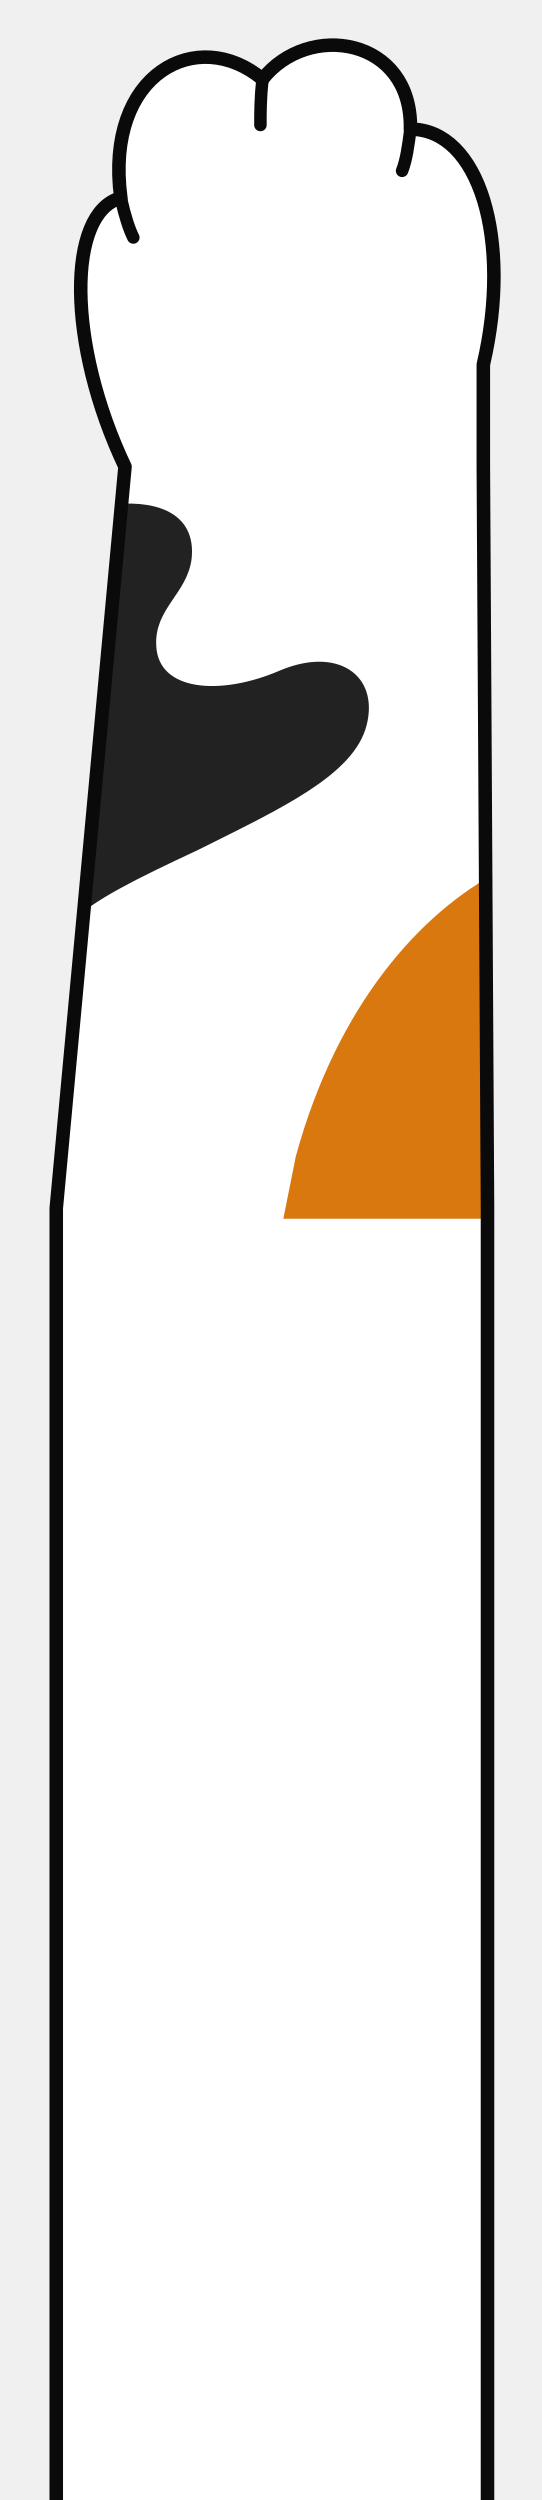
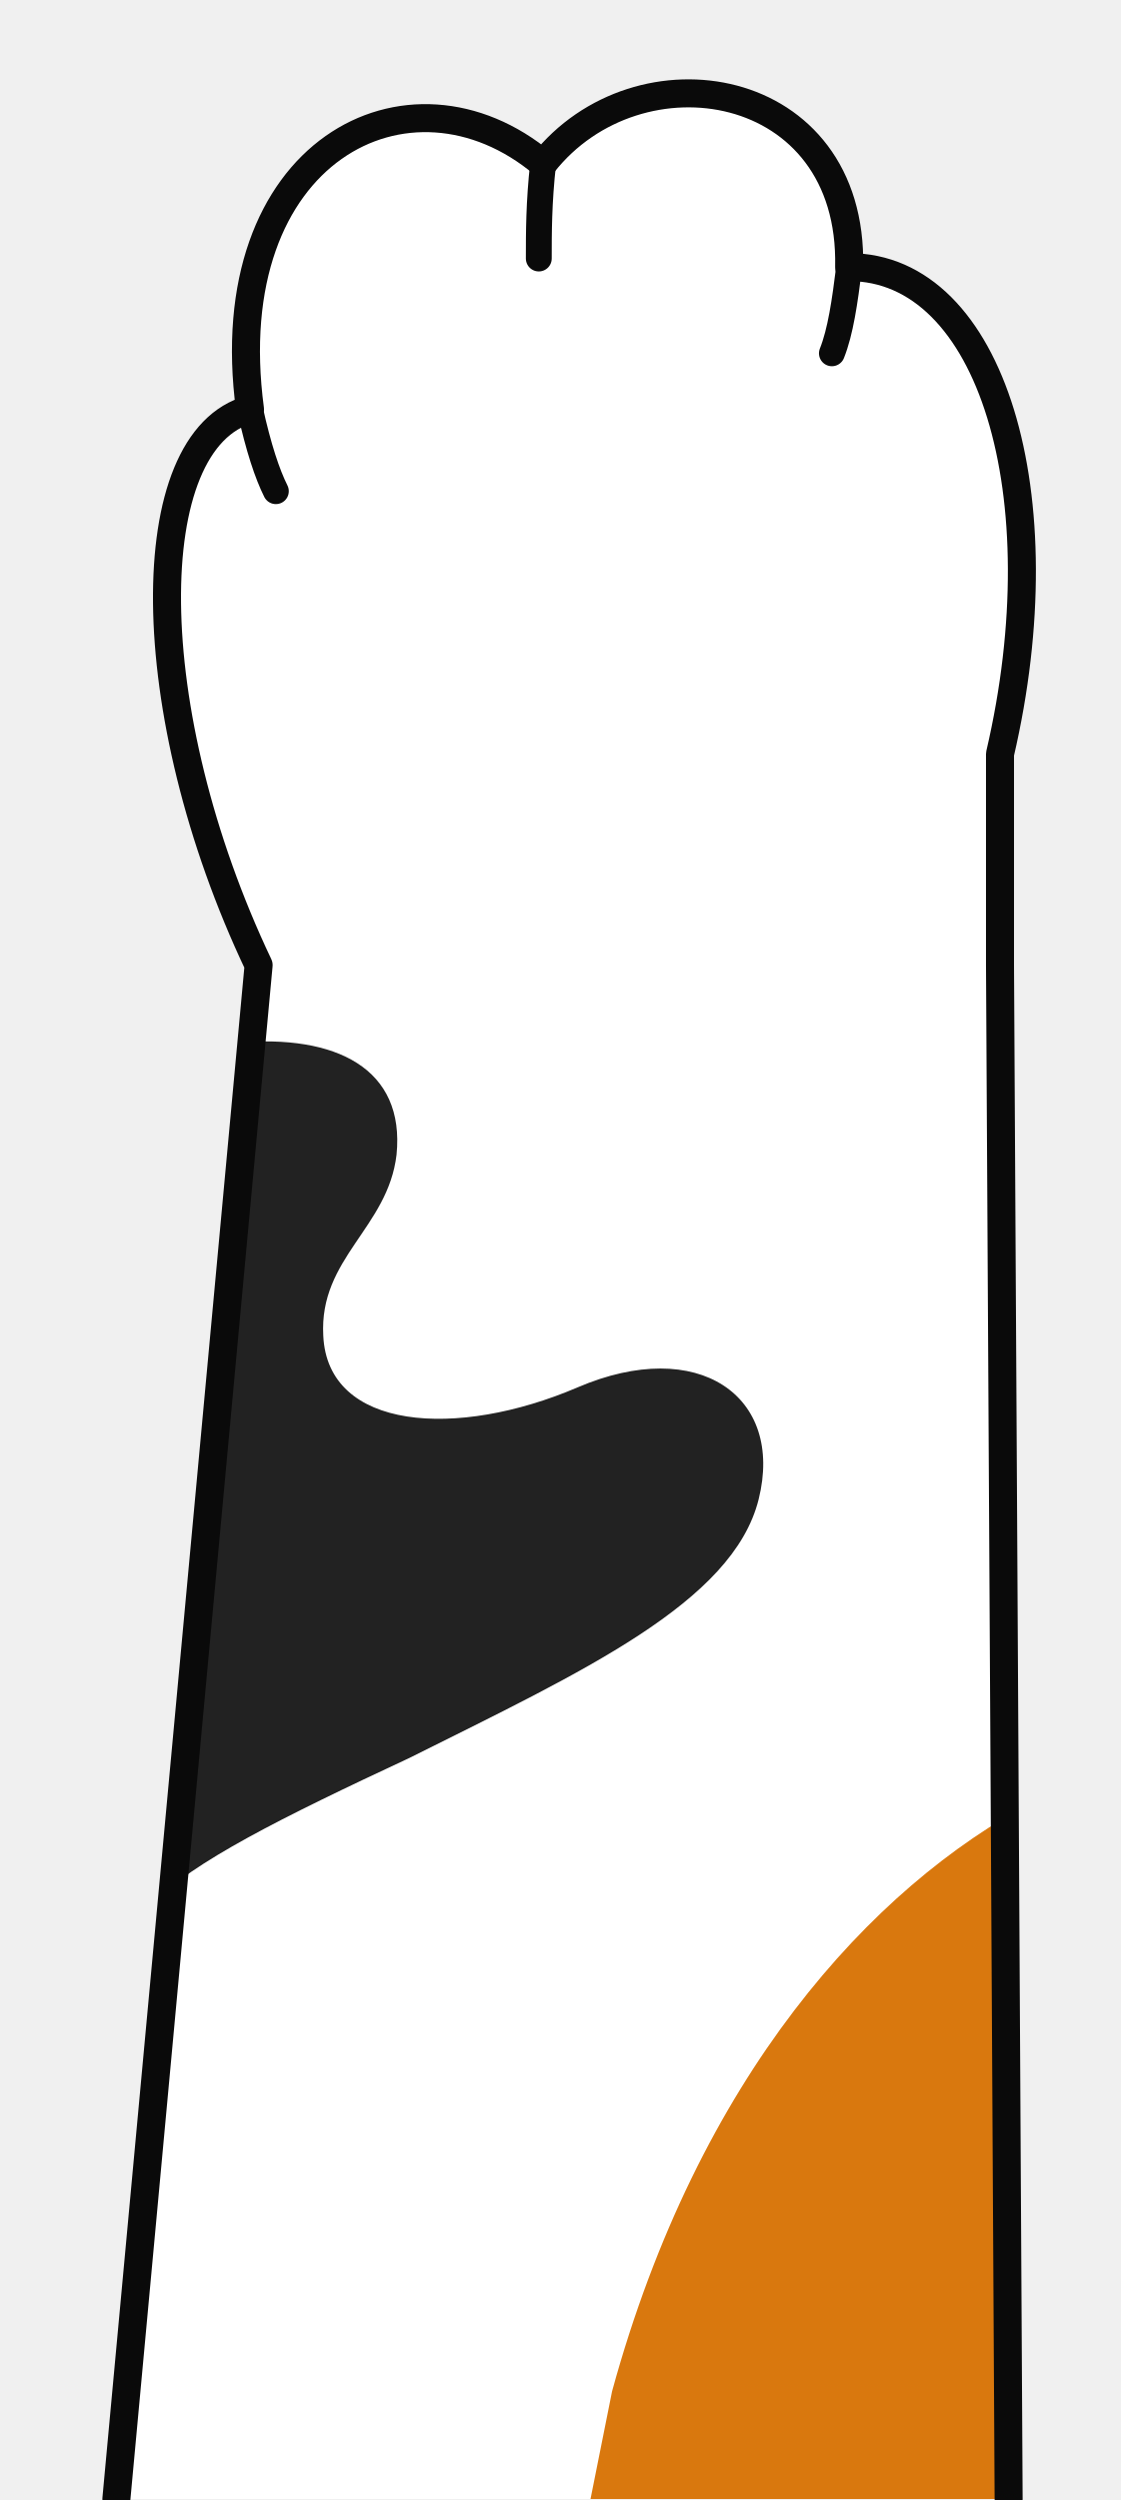
- <svg xmlns="http://www.w3.org/2000/svg" viewBox="0 0 260 1200" preserveAspectRatio="xMidYMin meet">
+ <svg xmlns="http://www.w3.org/2000/svg" viewBox="0 0 260 580" preserveAspectRatio="xMidYMin meet">
  <defs>
    <clipPath id="paw-clip">
-       <path d="M 27,1200 L 27,580 L 60,224 C 32,165 32,102 58,95 C 50,35 95,12 126,38 C 148,10 198,18 197,62 C 230,62 246,115 232,175 L 232,224 L 234,580 L 234,1200 Z" />
+       <path d="M 27,580 L 60,224 C 32,165 32,102 58,95 C 50,35 95,12 126,38 C 148,10 198,18 197,62 C 230,62 246,115 232,175 L 232,224 L 234,580 Z" />
    </clipPath>
  </defs>
  <g clip-path="url(#paw-clip)">
-     <rect x="0" y="0" width="260" height="1200" fill="#ffffff" />
+     <rect x="0" y="0" width="260" height="580" fill="#ffffff" />
    <path fill="#222222" d="M 55,242 C 78,240 94,248 92,268 C 90,285 74,292 75,310 C 76,332 106,334 134,322 C 162,310 182,324 176,348 C 170,372 135,388 95,408 C 65,422 45,432 35,442 L 35,242 Z" />
    <path fill="#d9780e" d="M 240,418 C 202,438 162,482 142,555 L 136,585 L 240,585 Z" />
  </g>
  <g fill="none" stroke="#0a0a0a" stroke-width="6.5" stroke-linecap="round" stroke-linejoin="round">
-     <path d="M 27,1200 L 27,580 L 60,224 C 32,165 32,102 58,95 C 50,35 95,12 126,38 C 148,10 198,18 197,62 C 230,62 246,115 232,175 L 232,224 L 234,580 L 234,1200" />
+     <path d="M 27,580 L 60,224 C 32,165 32,102 58,95 C 50,35 95,12 126,38 C 148,10 198,18 197,62 C 230,62 246,115 232,175 L 232,224 L 234,580" />
    <path d="M 58,95 C 60,104 62,110 64,114" stroke-width="6" />
    <path d="M 126,38 C 125,47 125,54 125,60" stroke-width="6" />
    <path d="M 197,62 C 196,70 195,77 193,82" stroke-width="6" />
  </g>
</svg>
